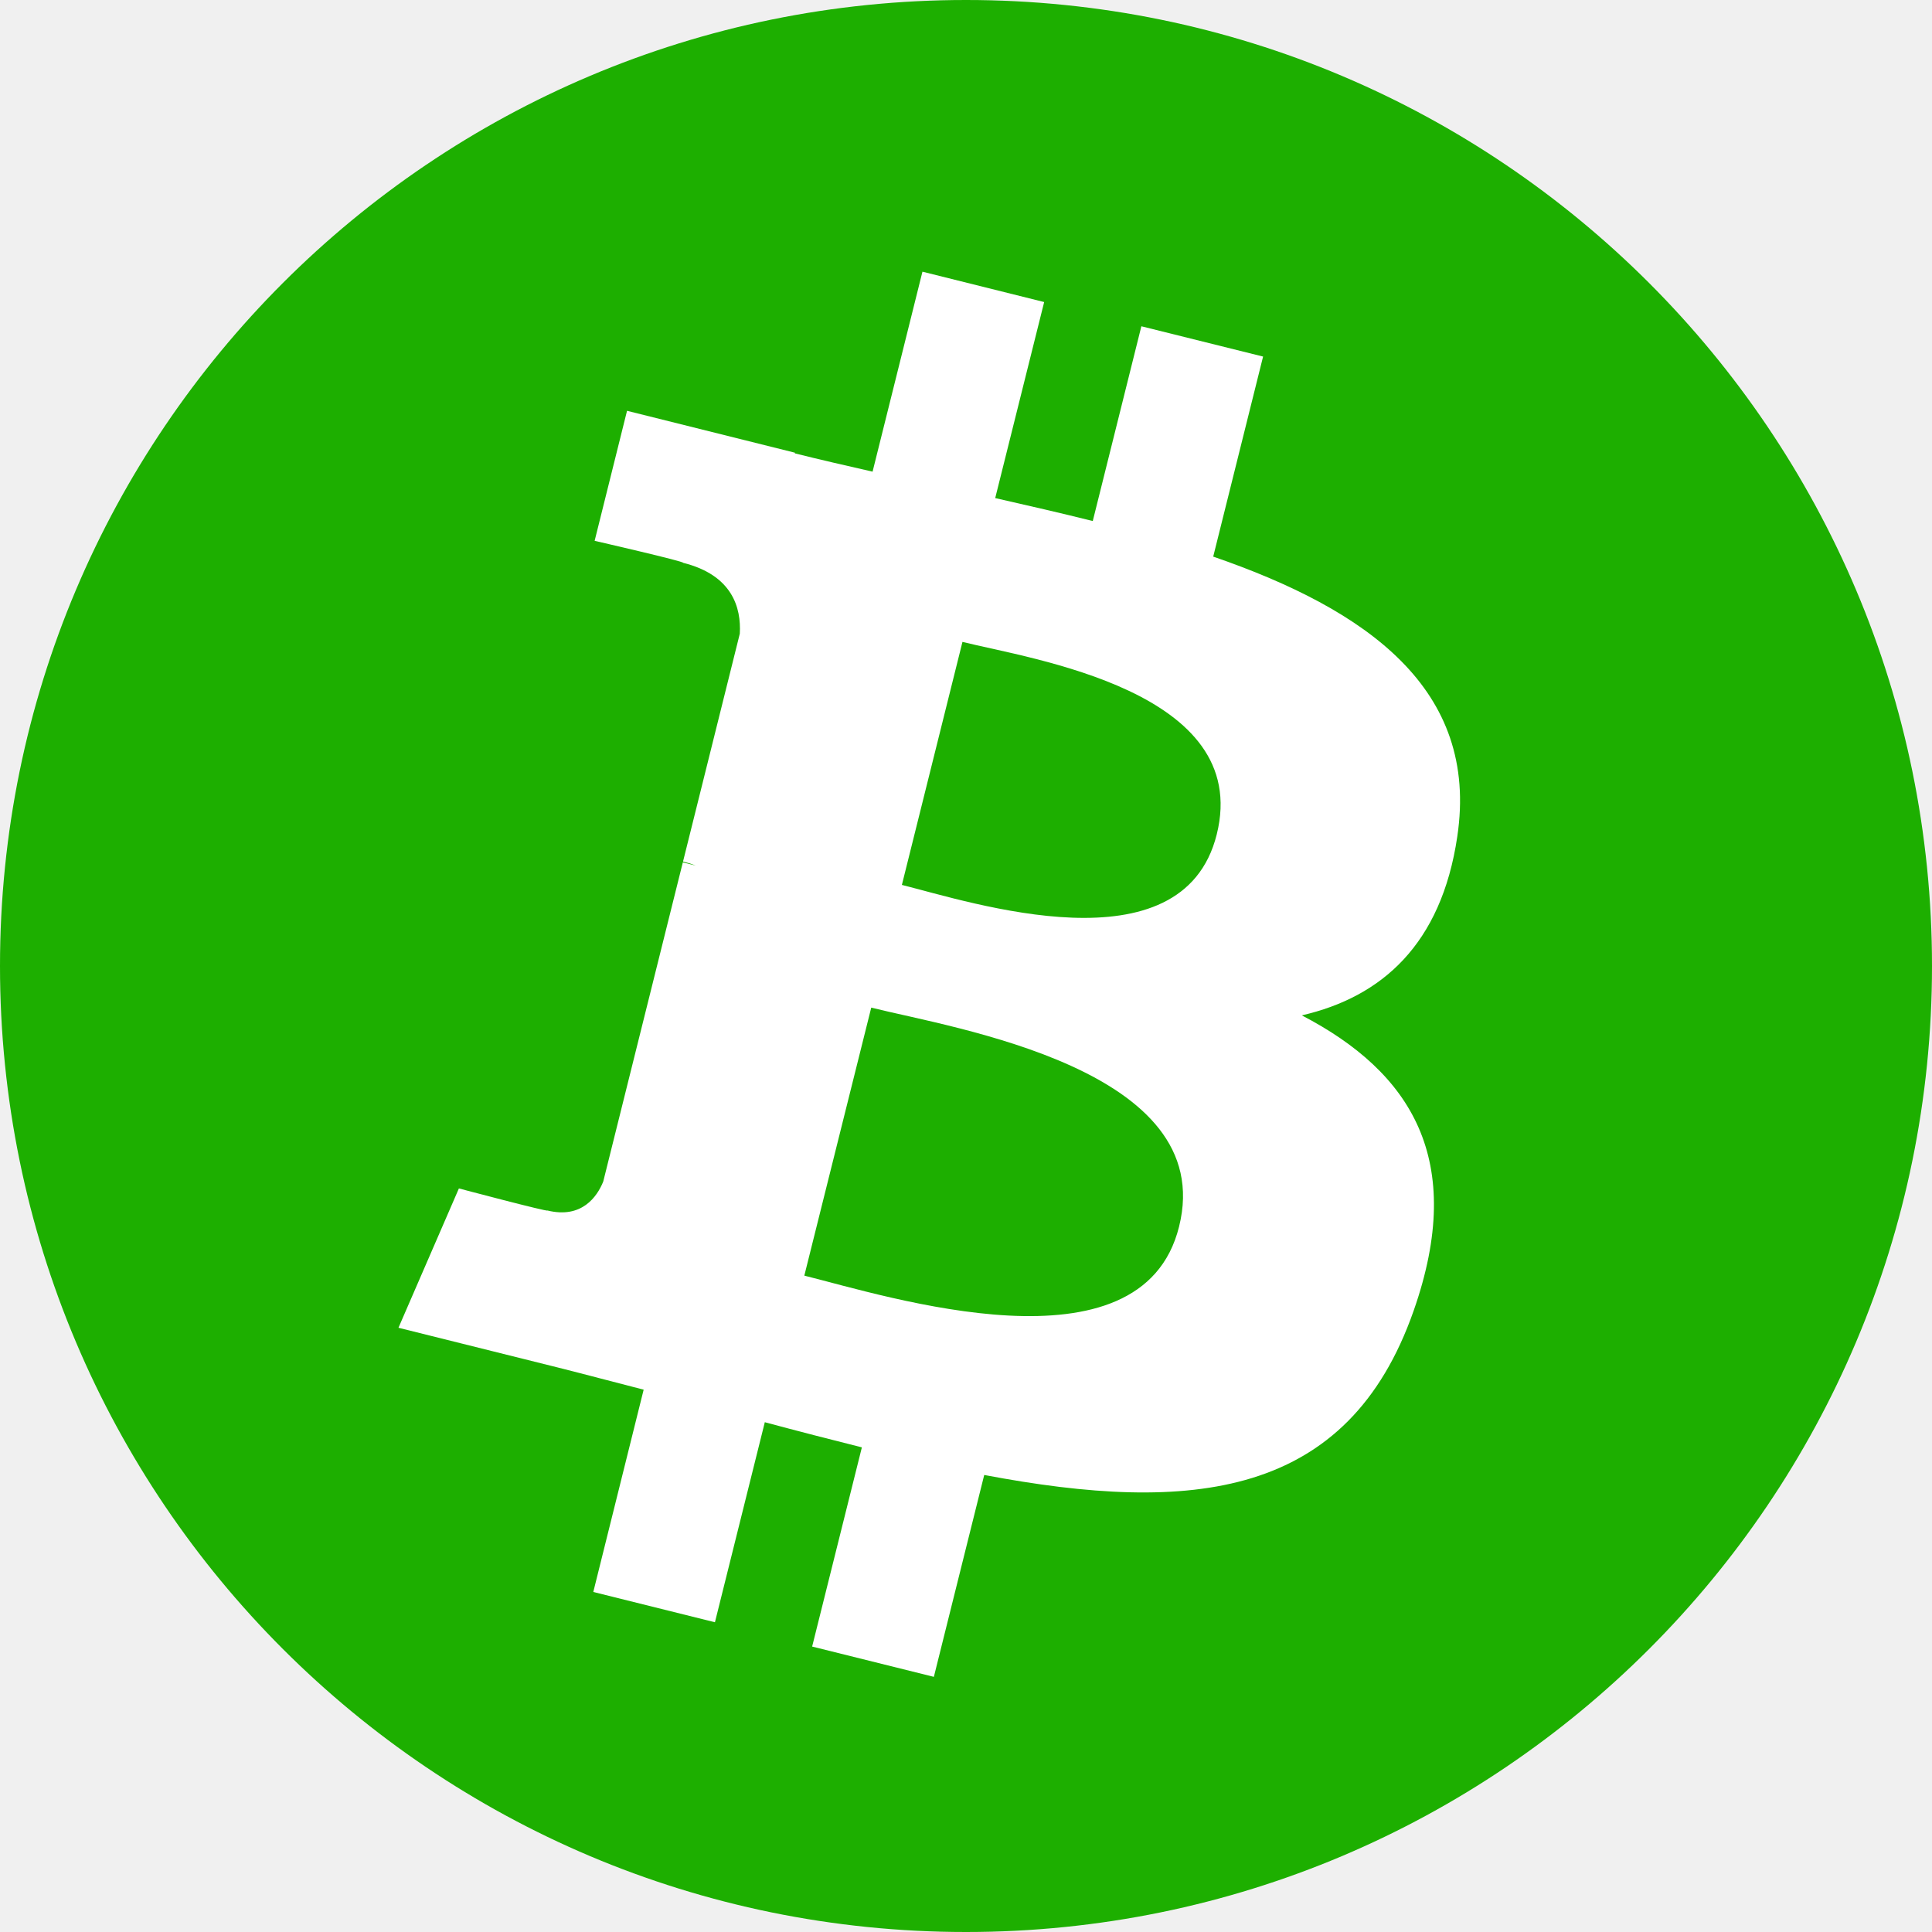
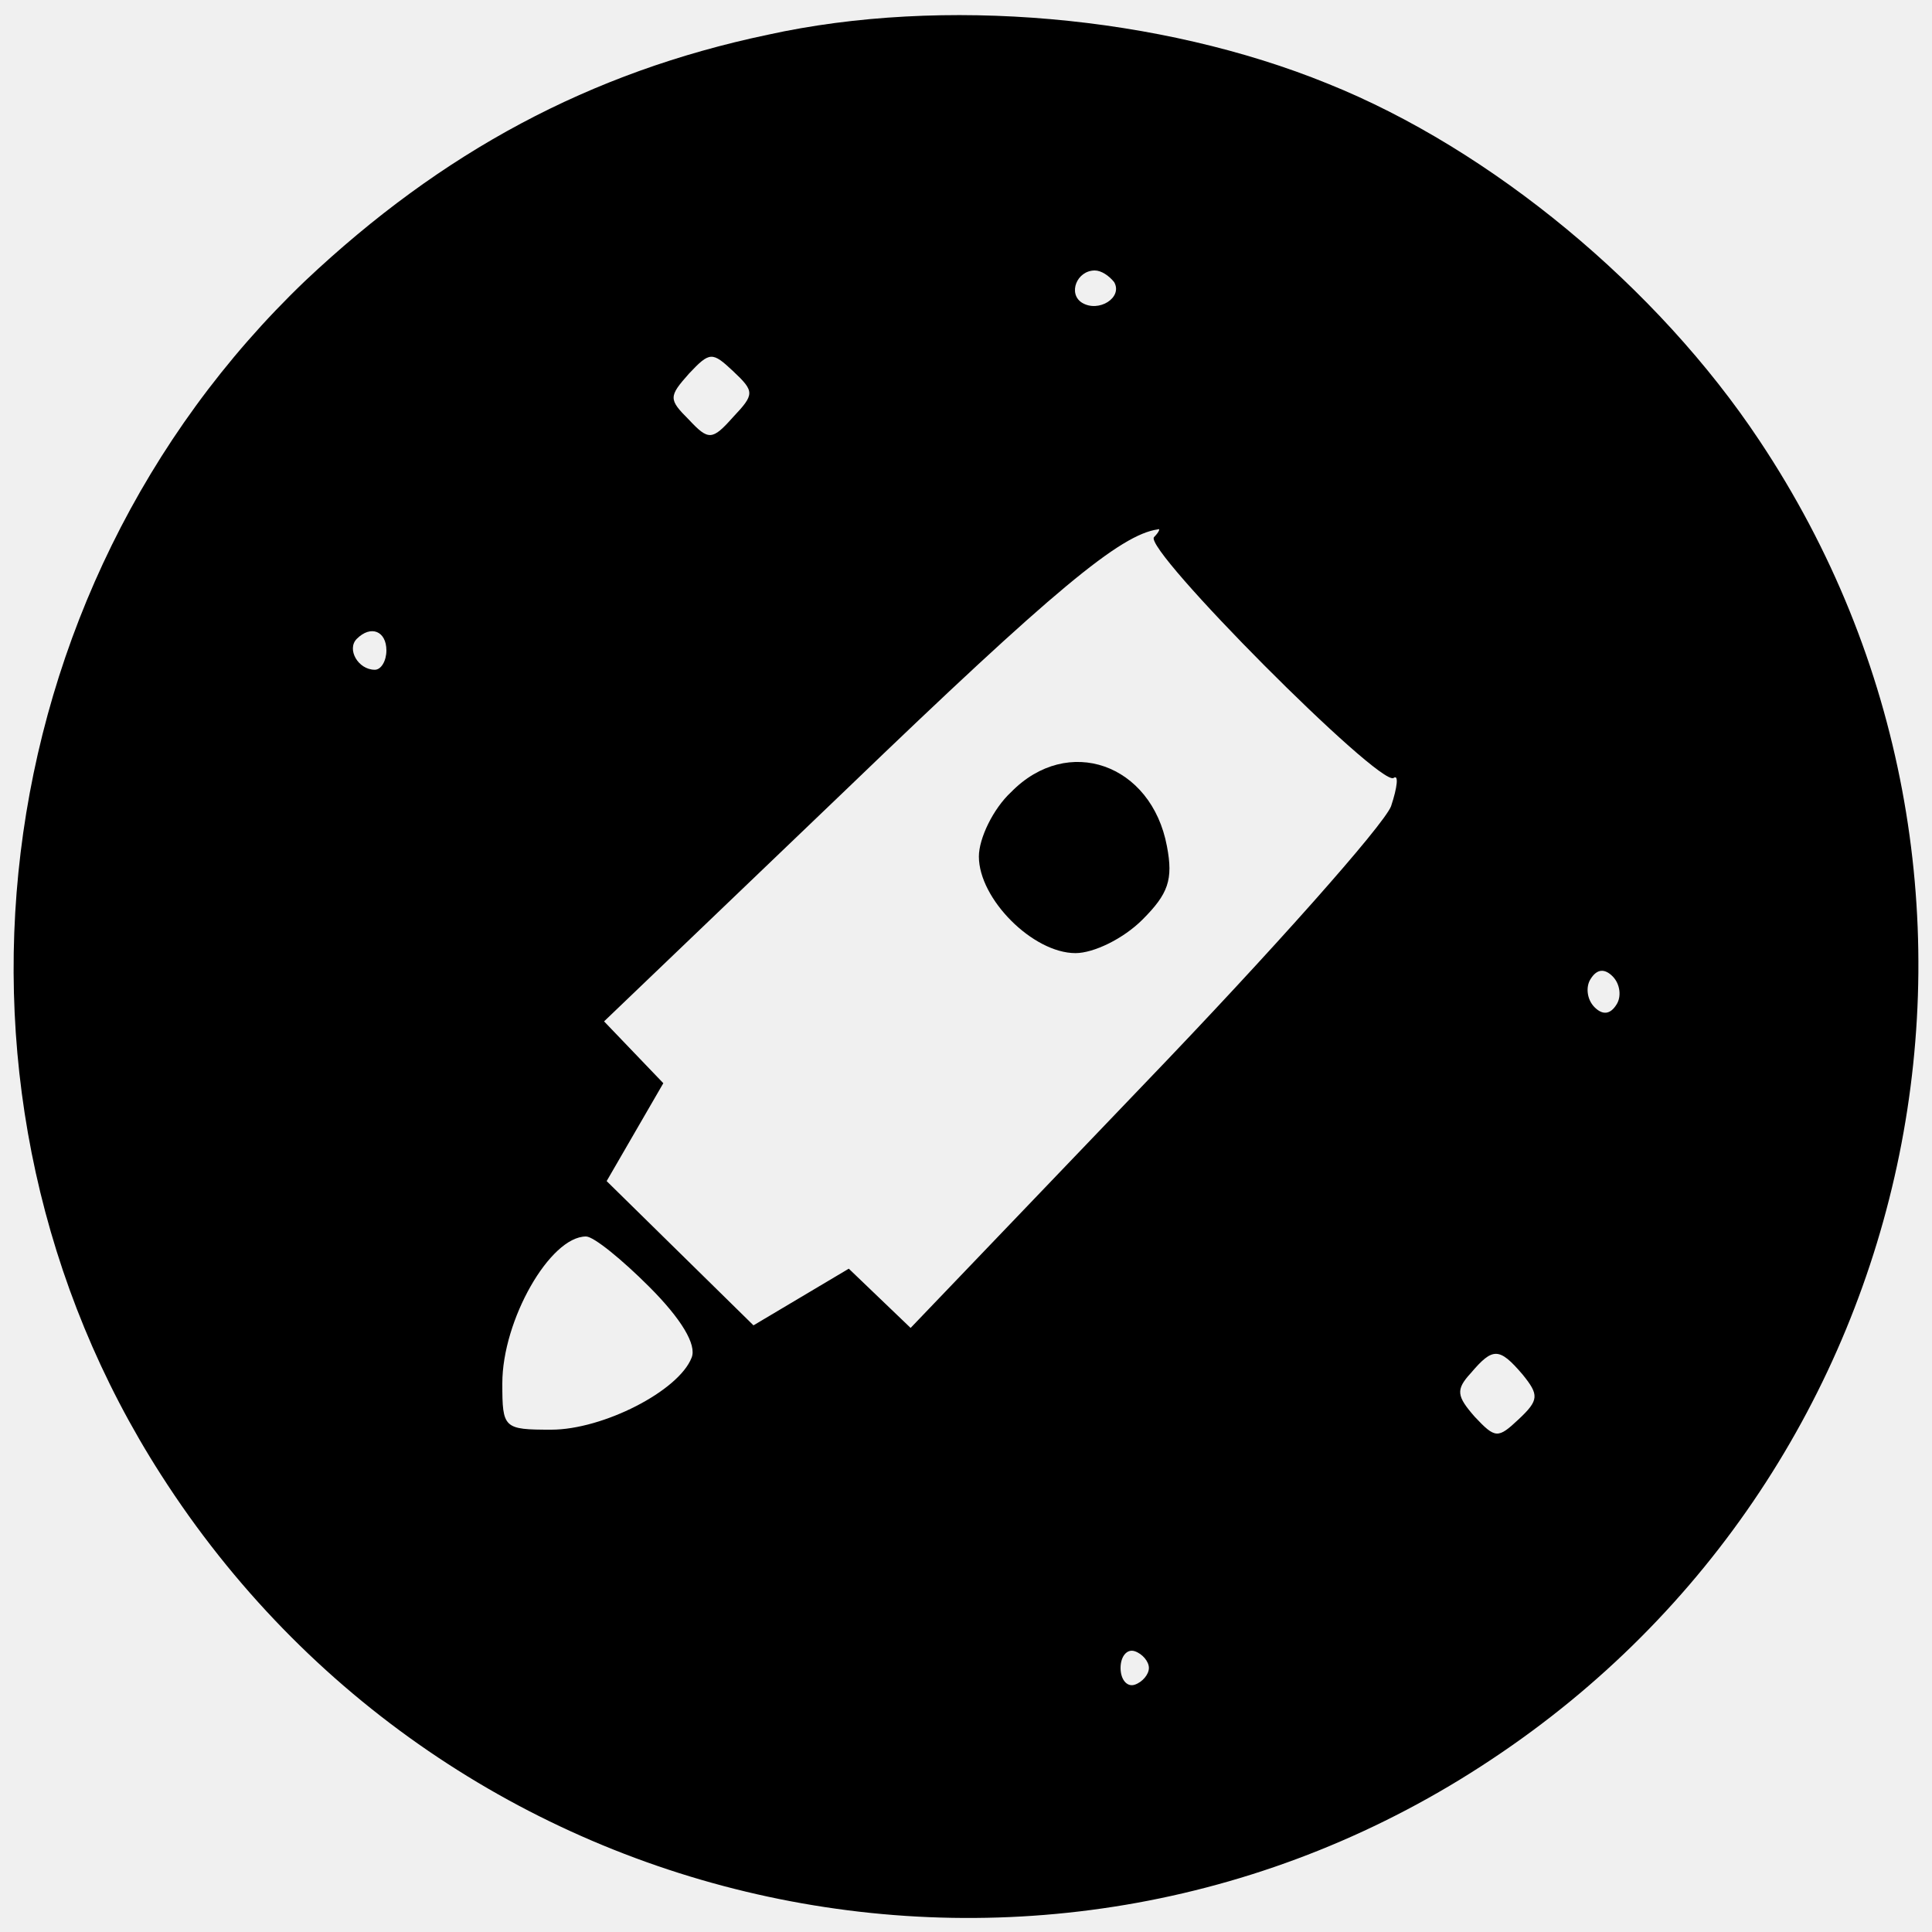
- <svg xmlns="http://www.w3.org/2000/svg" aria-hidden="true" focusable="false" role="img" viewBox="0 0 384 384">
-   <circle fill="#1daf00" cx="192" cy="192" r="192" />
-   <g transform="translate(-35, -30) rotate(0 0 0) scale(14 14)">
-     <path fill="#FFF" fill-rule="nonzero" d="M23.189 14.02c.314-2.096-1.283-3.223-3.465-3.975l.708-2.84-1.728-.43-.69 2.765c-.454-.114-.92-.22-1.385-.326l.695-2.783L15.596 6l-.708 2.839c-.376-.086-.746-.17-1.104-.26l.002-.009-2.384-.595-.46 1.846s1.283.294 1.256.312c.7.175.826.638.805 1.006l-.806 3.235c.048.012.11.03.18.057l-.183-.045-1.13 4.532c-.086.212-.303.531-.793.41.018.025-1.256-.313-1.256-.313l-.858 1.978 2.25.561c.418.105.828.215 1.231.318l-.715 2.872 1.727.43.708-2.84c.472.127.93.245 1.378.357l-.706 2.828 1.728.43.715-2.866c2.948.558 5.164.333 6.097-2.333.752-2.146-.037-3.385-1.588-4.192 1.13-.26 1.98-1.003 2.207-2.538zm-3.95 5.538c-.533 2.147-4.148.986-5.32.695l.95-3.805c1.172.293 4.929.872 4.37 3.11zm.535-5.569c-.487 1.953-3.495.96-4.47.717l.86-3.45c.975.243 4.118.696 3.61 2.733z" />
+ <svg xmlns="http://www.w3.org/2000/svg" version="1.0" width="150pt" height="150pt" viewBox="0 0 150 150" preserveAspectRatio="xMidYMid meet">
+   <g transform="translate(0,150) scale(0.1,-0.1)" fill="#000000" stroke="none">
+     <path d="M596 1473 c-138 -29 -253 -91 -359 -191 -252 -241 -300 -634 -112 -927 224 -350 689 -450 1033 -221 341 226 434 685 208 1024 -79 119 -208 226 -335 277 -130 53 -299 68 -435 38z m269 -192 c7 -12 -12 -24 -25 -16 -11 7 -4 25 10 25 5 0 11 -4 15 -9z m-296 -105 c-16 -18 -19 -18 -34 -2 -16 16 -16 18 0 36 16 17 18 17 34 2 17 -16 17 -18 0 -36z m327 -93 c-9 -9 175 -194 186 -187 4 3 3 -7 -2 -22 -6 -15 -92 -112 -192 -216 l-181 -189 -24 23 -24 23 -37 -22 -37 -22 -57 56 -57 56 22 38 22 38 -23 24 -23 24 189 181 c160 154 212 197 241 201 2 1 1 -2 -3 -6z m-596 -88 c0 -8 -4 -15 -9 -15 -13 0 -22 16 -14 24 11 11 23 6 23 -9z m955 -275 c-5 -8 -11 -8 -17 -2 -6 6 -7 16 -3 22 5 8 11 8 17 2 6 -6 7 -16 3 -22z m-751 -219 c25 -25 37 -45 33 -55 -10 -26 -69 -56 -109 -56 -37 0 -38 1 -38 36 0 49 37 114 65 114 6 0 28 -18 49 -39z m678 -68 c13 -16 13 -20 -3 -35 -16 -15 -18 -15 -34 2 -14 16 -15 21 -3 34 17 20 22 20 40 -1z m-290 -228 c0 -5 -5 -11 -11 -13 -6 -2 -11 4 -11 13 0 9 5 15 11 13 6 -2 11 -8 11 -13z" />
+     <path d="M785 885 c-14 -13 -25 -36 -25 -50 0 -33 42 -75 75 -75 14 0 37 11 52 26 20 20 24 31 19 57 -12 64 -77 87 -121 42z" />
  </g>
</svg>
